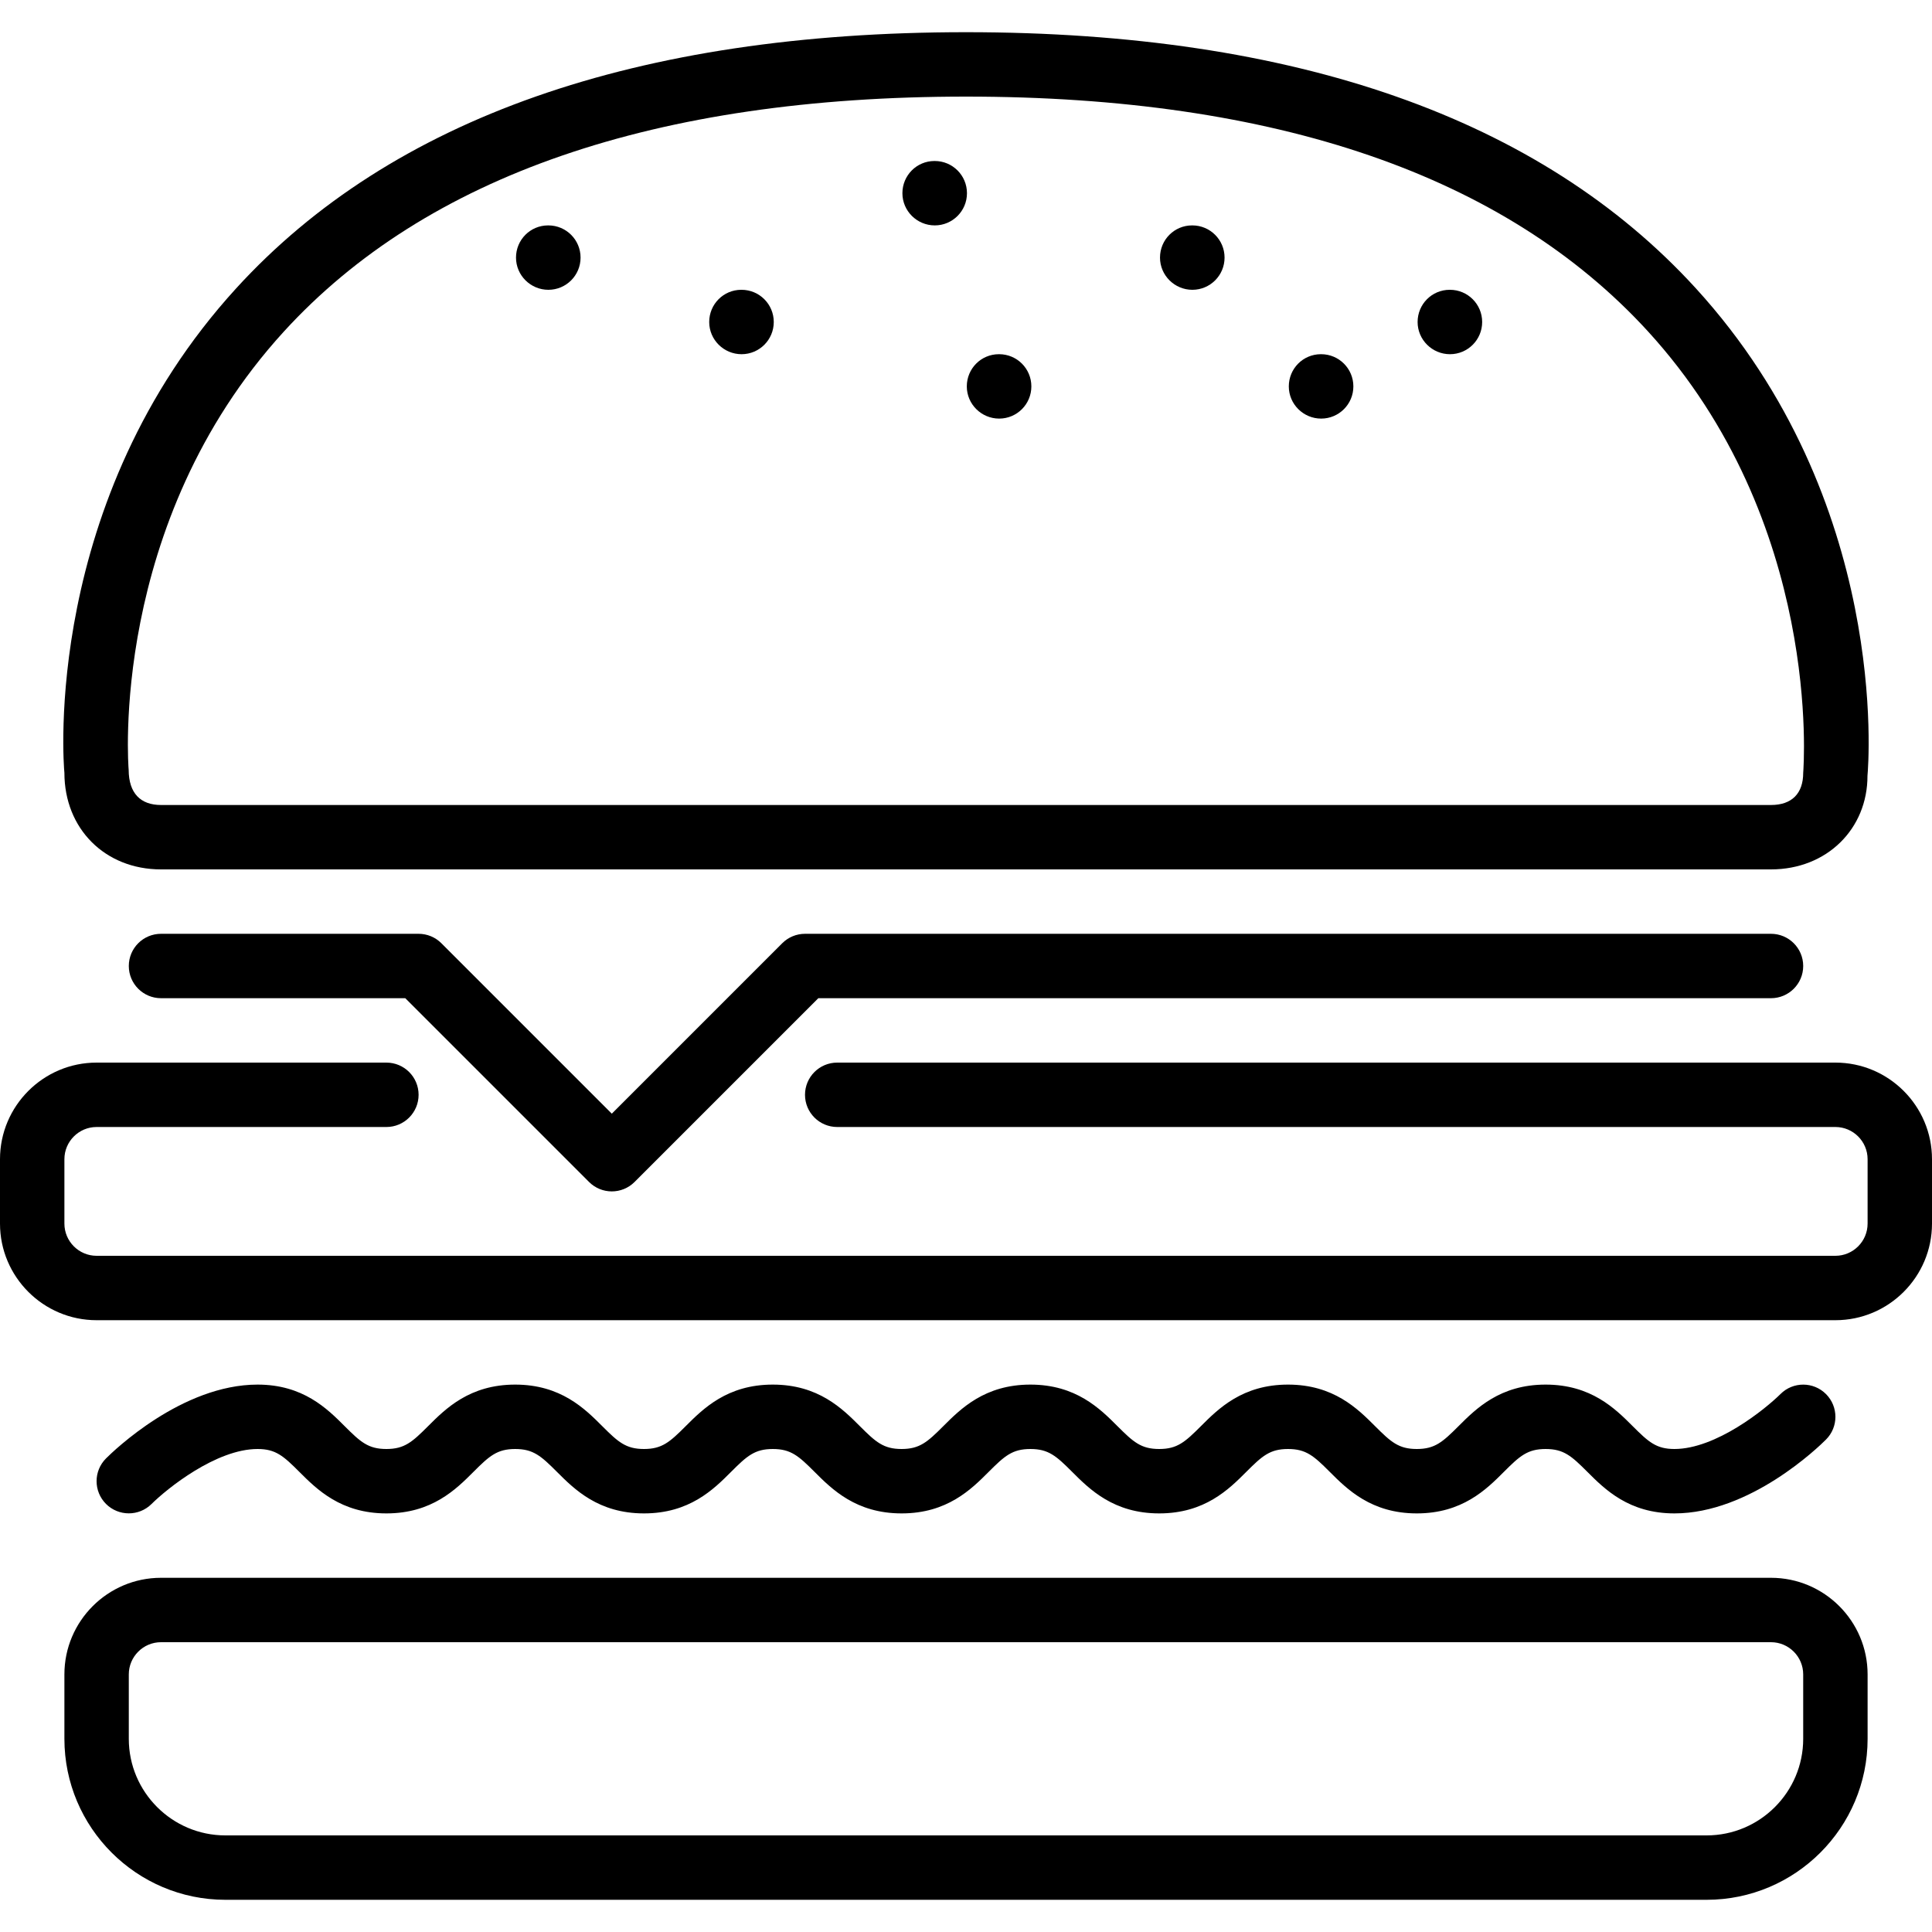
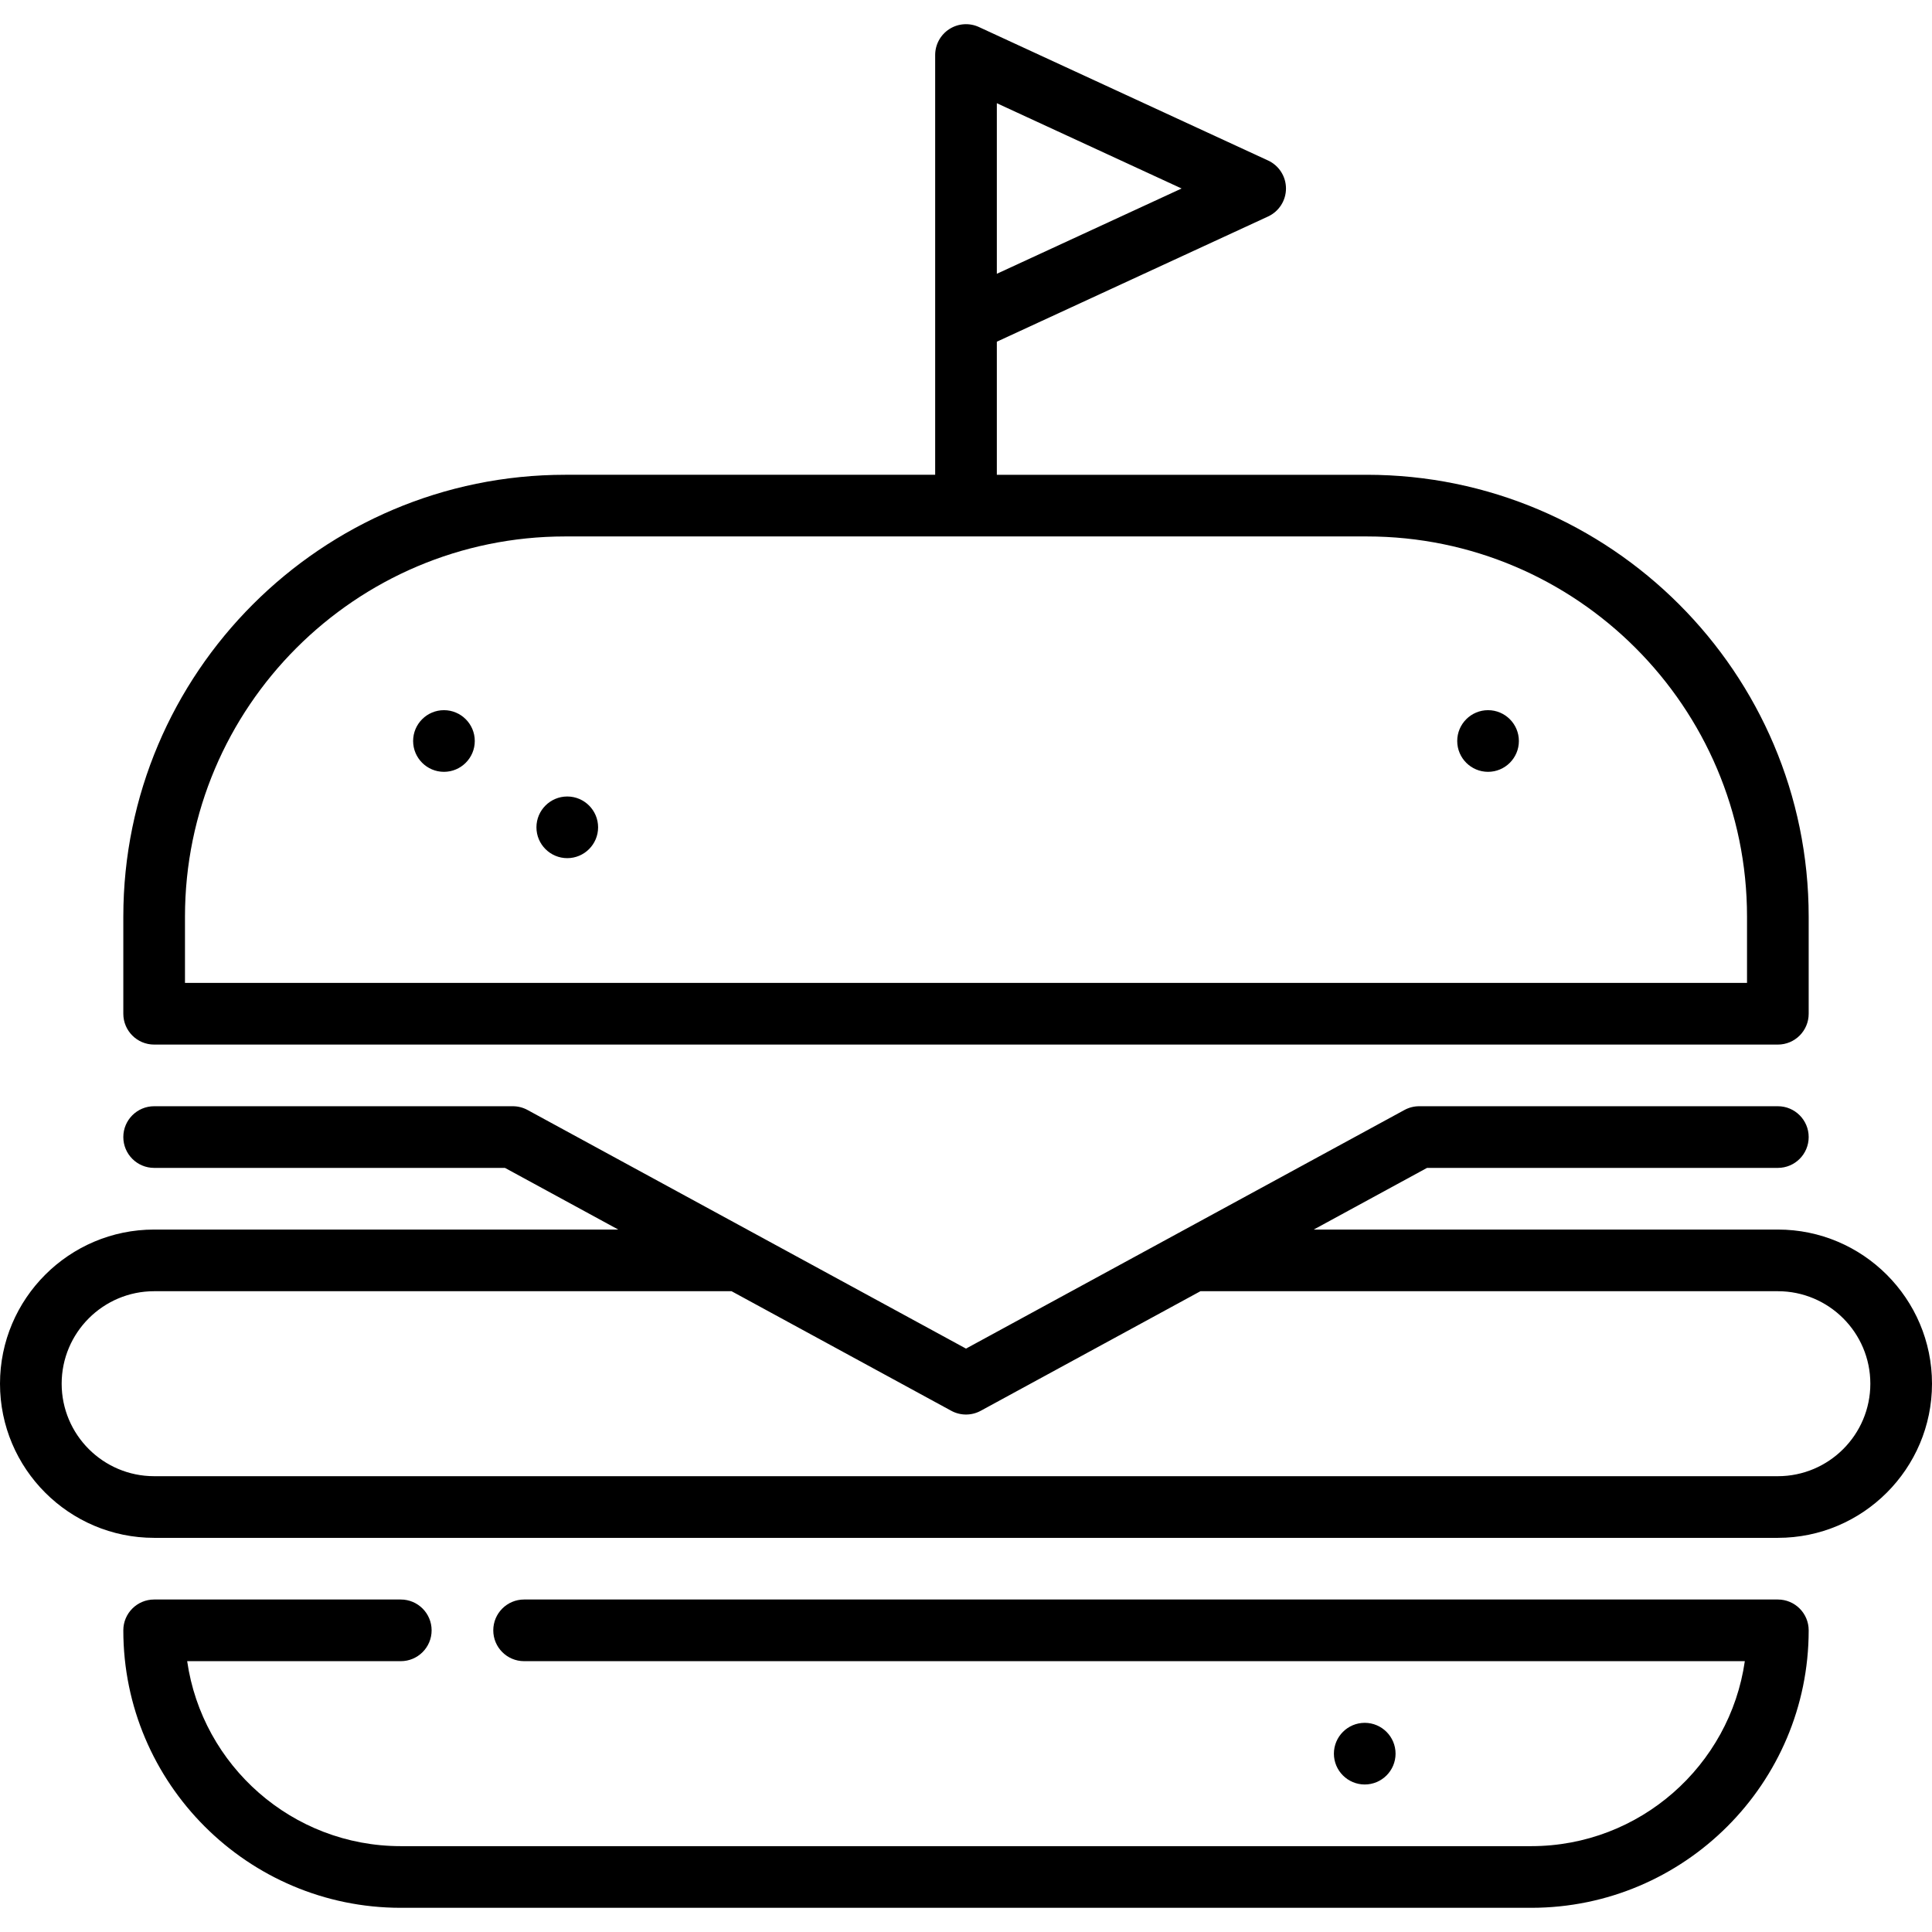
- <svg xmlns="http://www.w3.org/2000/svg" version="1.1" id="Layer_1" x="0px" y="0px" viewBox="0 0 512 512" style="enable-background:new 0 0 512 512;" xml:space="preserve">
+ <svg xmlns="http://www.w3.org/2000/svg" version="1.1" viewBox="0 0 470 470" enable-background="new 0 0 470 470">
  <g>
-     <g>
-       <g>
-         <path d="M264.789,110.933c4.719,0,8.533-3.823,8.533-8.533c0-4.71-3.814-8.533-8.533-8.533h-0.085     c-4.71,0-8.491,3.823-8.491,8.533C256.213,107.11,260.079,110.933,264.789,110.933z" />
-         <path d="M196.523,93.867c4.719,0,8.533-3.823,8.533-8.533s-3.814-8.533-8.533-8.533h-0.085c-4.71,0-8.491,3.823-8.491,8.533     S191.812,93.867,196.523,93.867z" />
-         <path d="M315.989,76.8c4.719,0,8.533-3.823,8.533-8.533s-3.814-8.533-8.533-8.533h-0.085c-4.71,0-8.491,3.823-8.491,8.533     S311.279,76.8,315.989,76.8z" />
-         <path d="M384.256,93.867c4.719,0,8.533-3.823,8.533-8.533s-3.814-8.533-8.533-8.533h-0.085c-4.71,0-8.491,3.823-8.491,8.533     S379.546,93.867,384.256,93.867z" />
-         <path d="M350.123,110.933c4.719,0,8.533-3.823,8.533-8.533c0-4.71-3.814-8.533-8.533-8.533h-0.085     c-4.71,0-8.491,3.823-8.491,8.533C341.547,107.11,345.412,110.933,350.123,110.933z" />
-         <path d="M247.723,59.733c4.719,0,8.533-3.823,8.533-8.533c0-4.71-3.814-8.533-8.533-8.533h-0.085     c-4.71,0-8.491,3.823-8.491,8.533C239.147,55.91,243.012,59.733,247.723,59.733z" />
-         <path d="M469.333,418.133H42.667c-14.114,0-25.6,11.486-25.6,25.6V460.8c0,23.526,19.14,42.667,42.667,42.667h392.533     c23.526,0,42.667-19.14,42.667-42.667v-17.067C494.933,429.619,483.456,418.133,469.333,418.133z M477.867,460.8     c0,14.114-11.477,25.6-25.6,25.6H59.733c-14.114,0-25.6-11.486-25.6-25.6v-17.067c0-4.702,3.831-8.533,8.533-8.533h426.667     c4.702,0,8.533,3.831,8.533,8.533V460.8z" />
-         <path d="M40.158,398.575C44.245,394.522,57.259,384,68.267,384c4.796,0,6.852,1.852,11.034,6.033     c4.659,4.659,11.034,11.034,23.1,11.034c12.066,0,18.449-6.374,23.1-11.034c4.181-4.181,6.238-6.033,11.034-6.033     c4.796,0,6.852,1.852,11.034,6.033c4.659,4.659,11.034,11.034,23.1,11.034c12.066,0,18.449-6.374,23.1-11.034     c4.181-4.181,6.238-6.033,11.034-6.033c4.796,0,6.852,1.852,11.034,6.033c4.659,4.659,11.034,11.034,23.1,11.034     c12.066,0,18.449-6.374,23.1-11.034c4.181-4.181,6.238-6.033,11.034-6.033c4.796,0,6.852,1.852,11.034,6.033     c4.659,4.659,11.034,11.034,23.1,11.034c12.066,0,18.449-6.374,23.1-11.034c4.181-4.181,6.238-6.033,11.034-6.033     s6.852,1.852,11.034,6.033c4.659,4.659,11.034,11.034,23.1,11.034c12.066,0,18.449-6.374,23.1-11.034     c4.181-4.181,6.238-6.033,11.034-6.033s6.852,1.852,11.034,6.033c4.659,4.659,11.034,11.034,23.1,11.034     c20.028,0,38.17-17.562,40.166-19.567c3.328-3.328,3.328-8.713,0.009-12.049s-8.73-3.354-12.058-0.026     C467.763,373.478,454.741,384,443.733,384c-4.796,0-6.852-1.852-11.034-6.033c-4.651-4.659-11.034-11.034-23.1-11.034     c-12.066,0-18.441,6.374-23.1,11.034c-4.181,4.181-6.238,6.033-11.034,6.033s-6.852-1.852-11.034-6.033     c-4.651-4.659-11.034-11.034-23.1-11.034c-12.066,0-18.441,6.374-23.1,11.034c-4.181,4.181-6.238,6.033-11.034,6.033     s-6.852-1.852-11.034-6.033c-4.651-4.659-11.034-11.034-23.1-11.034c-12.066,0-18.44,6.374-23.1,11.034     c-4.181,4.181-6.238,6.033-11.034,6.033s-6.852-1.852-11.034-6.033c-4.651-4.659-11.034-11.034-23.1-11.034     c-12.066,0-18.44,6.374-23.1,11.034c-4.181,4.181-6.238,6.033-11.034,6.033c-4.796,0-6.852-1.852-11.034-6.033     c-4.651-4.659-11.034-11.034-23.1-11.034c-12.066,0-18.44,6.374-23.1,11.034c-4.181,4.181-6.238,6.033-11.034,6.033     c-4.796,0-6.852-1.852-11.034-6.033c-4.651-4.659-11.034-11.034-23.1-11.034c-20.019,0-38.161,17.562-40.166,19.567     c-3.328,3.328-3.328,8.713-0.009,12.049C31.411,401.877,36.813,401.894,40.158,398.575z" />
-         <path d="M486.4,281.6H221.867c-4.71,0-8.533,3.823-8.533,8.533s3.823,8.533,8.533,8.533H486.4c4.702,0,8.533,3.831,8.533,8.533     v17.067c0,4.702-3.831,8.533-8.533,8.533H25.6c-4.702,0-8.533-3.831-8.533-8.533V307.2c0-4.702,3.831-8.533,8.533-8.533h76.8     c4.71,0,8.533-3.823,8.533-8.533s-3.823-8.533-8.533-8.533H25.6C11.486,281.6,0,293.086,0,307.2v17.067     c0,14.114,11.486,25.6,25.6,25.6h460.8c14.123,0,25.6-11.486,25.6-25.6V307.2C512,293.086,500.523,281.6,486.4,281.6z" />
-         <path d="M213.333,247.467c-2.261,0-4.429,0.896-6.033,2.5l-45.167,45.167l-45.167-45.167c-1.596-1.604-3.772-2.5-6.033-2.5     H42.667c-4.71,0-8.533,3.823-8.533,8.533c0,4.71,3.823,8.533,8.533,8.533h64.734l48.7,48.7c1.664,1.664,3.849,2.5,6.033,2.5     c2.185,0,4.369-0.836,6.033-2.5l48.7-48.7h252.467c4.71,0,8.533-3.823,8.533-8.533c0-4.71-3.823-8.533-8.533-8.533H213.333z" />
-         <path d="M145.323,76.8c4.719,0,8.533-3.823,8.533-8.533s-3.814-8.533-8.533-8.533h-0.085c-4.71,0-8.491,3.823-8.491,8.533     S140.612,76.8,145.323,76.8z" />
-         <path d="M42.667,230.4h426.667c14.831,0,25.6-10.769,25.566-24.832c0.273-2.944,5.973-72.815-45.5-129.178     C408.277,31.36,343.211,8.533,256,8.533S103.723,31.36,62.609,76.39C11.136,132.753,16.836,202.624,17.067,204.8     C17.067,219.631,27.836,230.4,42.667,230.4z M75.204,87.893C112.956,46.558,173.781,25.6,256,25.6     c82.091,0,142.865,20.898,180.634,62.114c46.43,50.68,41.327,115.678,41.233,117.086c0,5.504-3.029,8.533-8.533,8.533H42.667     c-5.427,0-8.533-3.106-8.568-9.301C34.039,203.375,28.757,138.761,75.204,87.893z" />
-       </g>
-     </g>
+     <path d="m432.5,299.115h-112.906l27.562-15h85.344c4.143,0 7.5-3.357 7.5-7.5s-3.357-7.5-7.5-7.5h-87.252c-1.253,0-2.485,0.313-3.585,0.912l-55.089,29.981c-0.017,0.009-0.034,0.018-0.051,0.028l-51.523,28.04-51.524-28.04c-0.017-0.009-0.034-0.018-0.051-0.028l-55.089-29.981c-1.1-0.599-2.332-0.912-3.585-0.912h-87.251c-4.143,0-7.5,3.357-7.5,7.5s3.357,7.5 7.5,7.5h85.344l27.562,15h-112.906c-20.678,0-37.5,16.822-37.5,37.5s16.822,37.5 37.5,37.5h395c20.678,0 37.5-16.822 37.5-37.5s-16.822-37.5-37.5-37.5zm0,60h-395c-12.406,0-22.5-10.094-22.5-22.5s10.094-22.5 22.5-22.5h140.467l53.448,29.088c1.117,0.608 2.352,0.912 3.585,0.912s2.468-0.304 3.585-0.912l53.448-29.088h140.467c12.406,0 22.5,10.094 22.5,22.5s-10.094,22.5-22.5,22.5z" />
+     <path d="m339.5,426.615c0-4.135-3.365-7.5-7.5-7.5s-7.5,3.365-7.5,7.5 3.365,7.5 7.5,7.5 7.5-3.364 7.5-7.5z" />
+     <path d="m432.5,389.115h-305c-4.143,0-7.5,3.357-7.5,7.5s3.357,7.5 7.5,7.5h296.966c-3.65,25.408-25.563,45-51.966,45h-275c-26.402,0-48.315-19.592-51.966-45h51.966c4.143,0 7.5-3.357 7.5-7.5s-3.357-7.5-7.5-7.5h-60c-4.143,0-7.5,3.357-7.5,7.5 0,37.22 30.28,67.5 67.5,67.5h275c37.22,0 67.5-30.28 67.5-67.5 0-4.142-3.357-7.5-7.5-7.5z" />
+     <path d="m108,172.764c-4.135,0-7.5,3.365-7.5,7.5s3.365,7.5 7.5,7.5 7.5-3.365 7.5-7.5-3.365-7.5-7.5-7.5z" />
+     <path d="m362,172.764c-4.135,0-7.5,3.365-7.5,7.5s3.365,7.5 7.5,7.5 7.5-3.365 7.5-7.5-3.365-7.5-7.5-7.5z" />
+     <path d="m138,193.764c-4.135,0-7.5,3.365-7.5,7.5s3.365,7.5 7.5,7.5 7.5-3.365 7.5-7.5-3.365-7.5-7.5-7.5z" />
+     <path d="m37.5,254.115h395c4.143,0 7.5-3.357 7.5-7.5v-23.614c0-59.275-48.225-107.5-107.5-107.5h-90v-32.375l65.986-30.461c2.655-1.227 4.356-3.885 4.356-6.81s-1.701-5.584-4.356-6.81l-70.342-32.47c-2.322-1.072-5.032-0.887-7.186,0.492-2.154,1.378-3.458,3.76-3.458,6.317v64.782c-0.002,0.11-0.002,0.22 0,0.329v37.005h-90c-59.275,0-107.5,48.225-107.5,107.5v23.614c0,4.144 3.357,7.501 7.5,7.501zm205-229.007l44.948,20.748-44.948,20.749v-41.497zm-197.5,197.893c0-51.005 41.495-92.5 92.5-92.5h195c51.005,0 92.5,41.495 92.5,92.5v16.114h-380v-16.114z" />
  </g>
-   <g>
- </g>
-   <g>
- </g>
-   <g>
- </g>
-   <g>
- </g>
-   <g>
- </g>
-   <g>
- </g>
-   <g>
- </g>
-   <g>
- </g>
-   <g>
- </g>
-   <g>
- </g>
-   <g>
- </g>
-   <g>
- </g>
-   <g>
- </g>
-   <g>
- </g>
-   <g>
- </g>
</svg>
